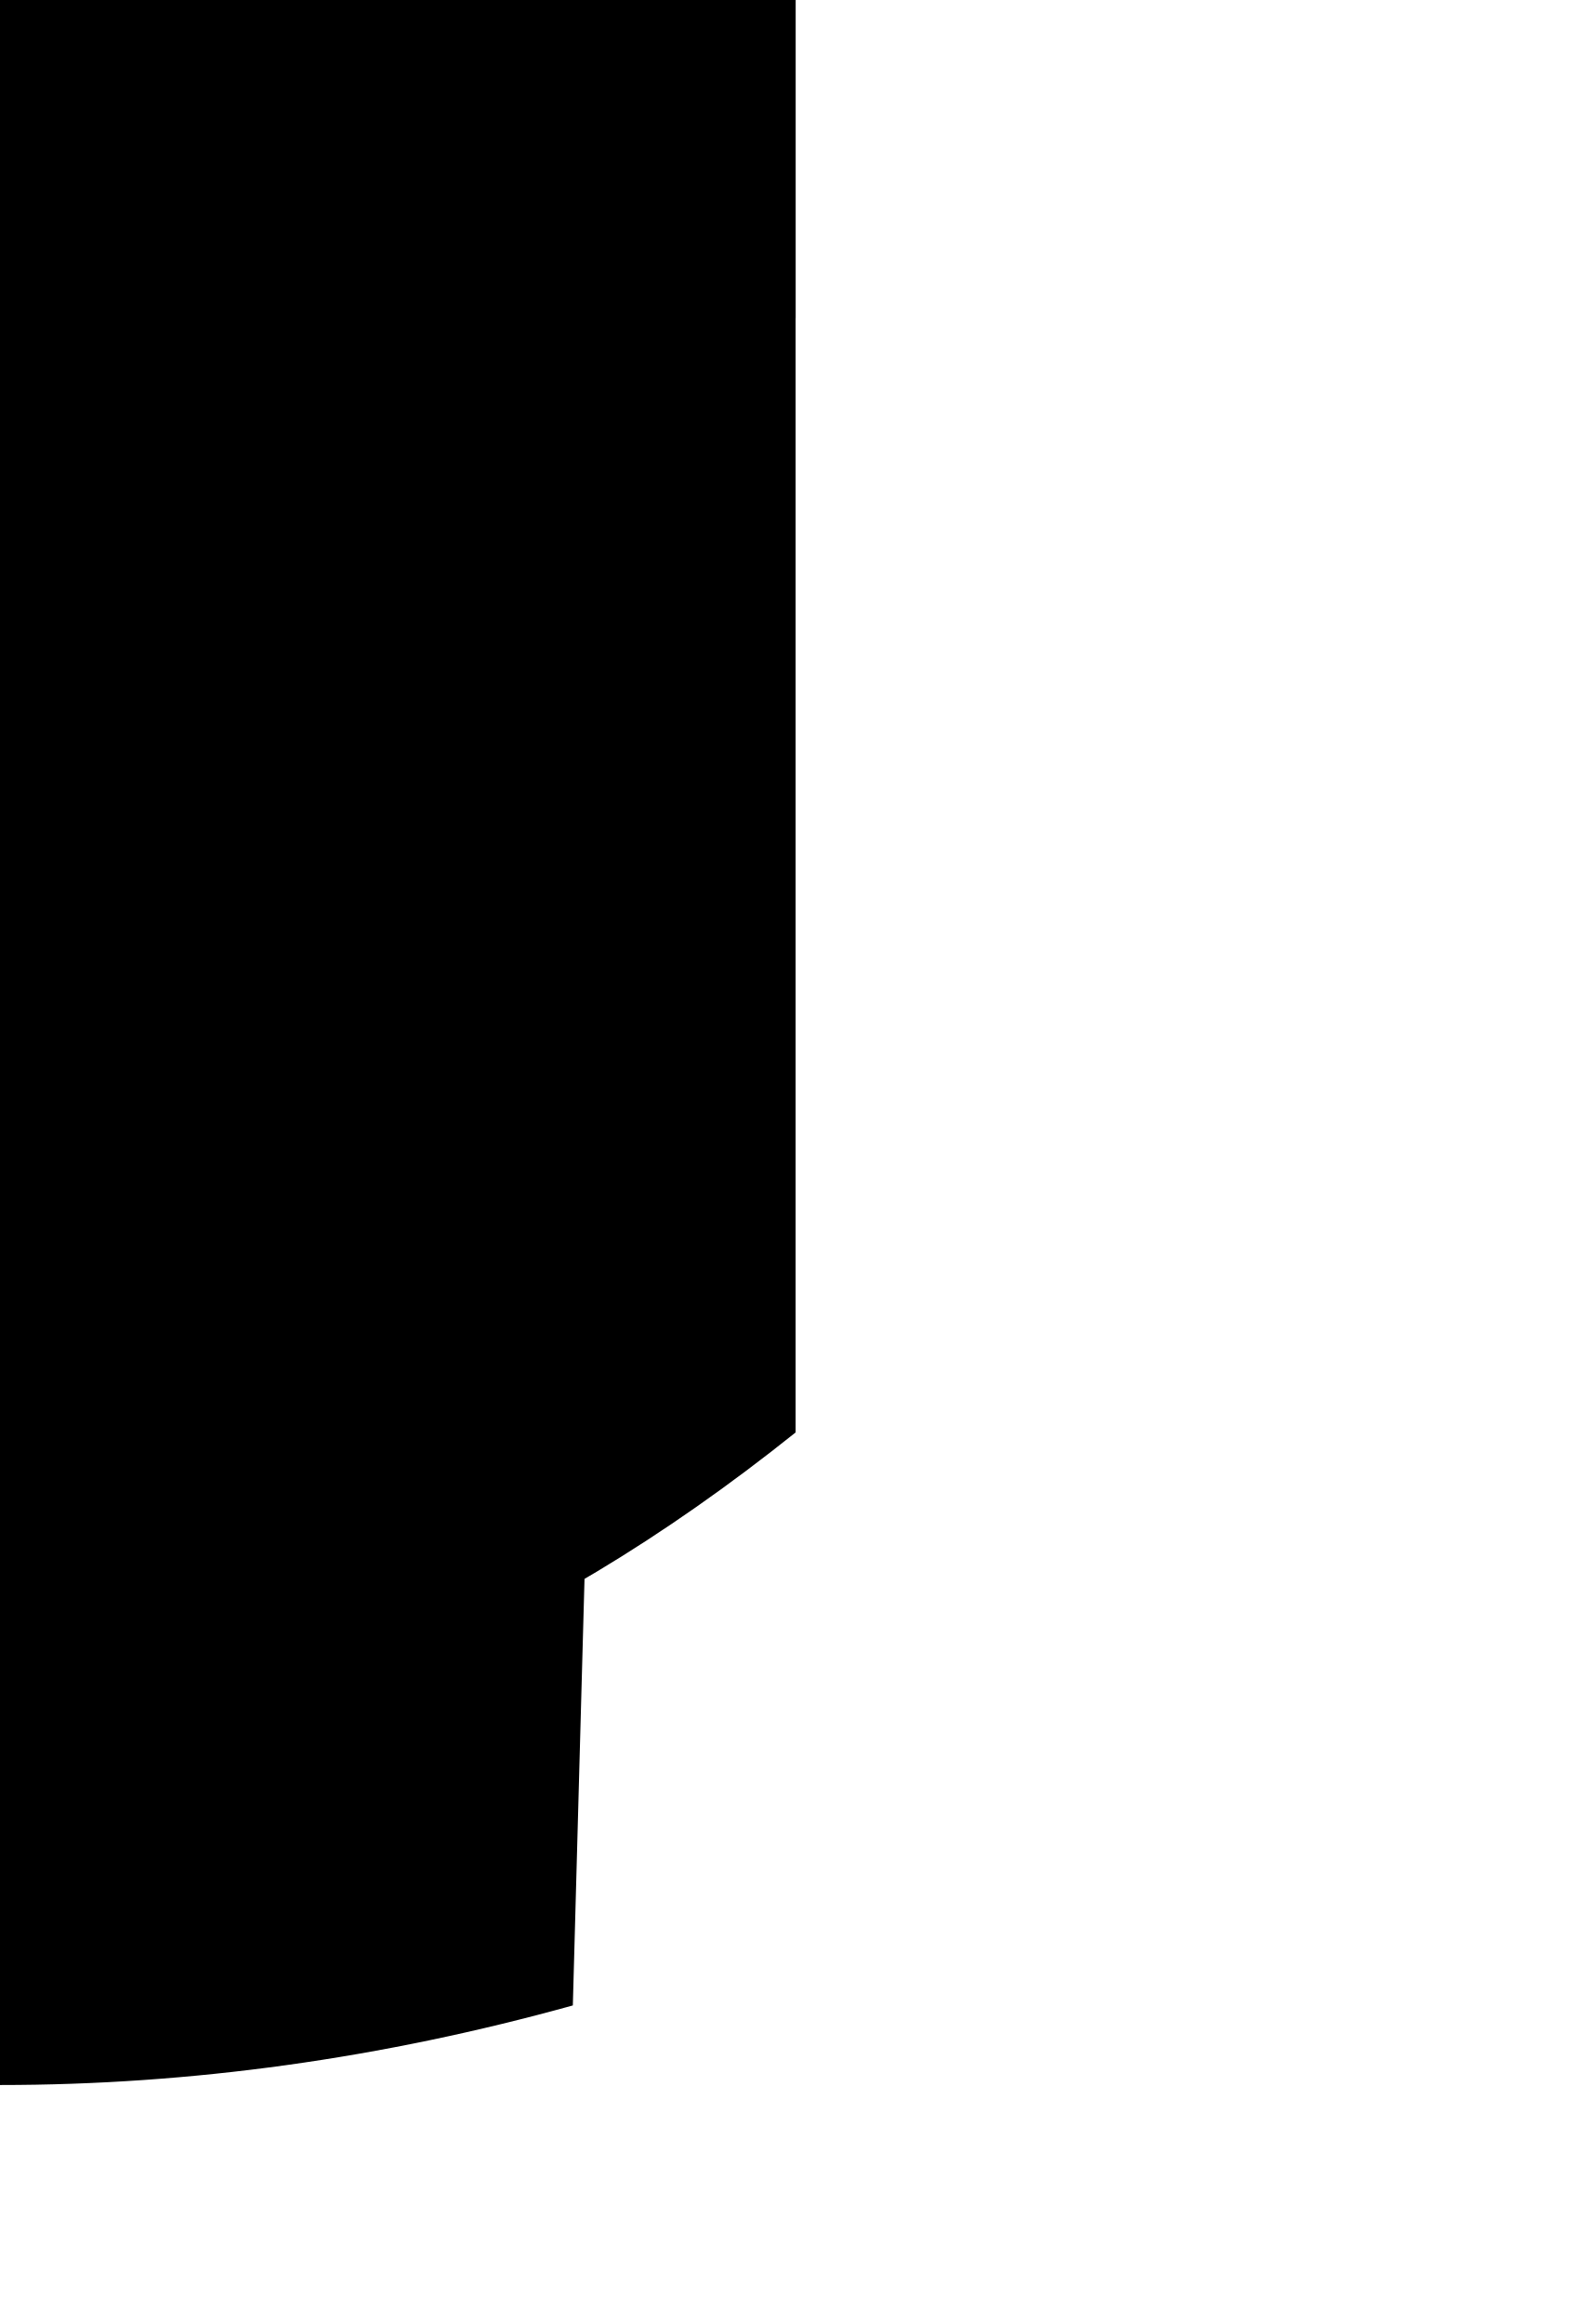
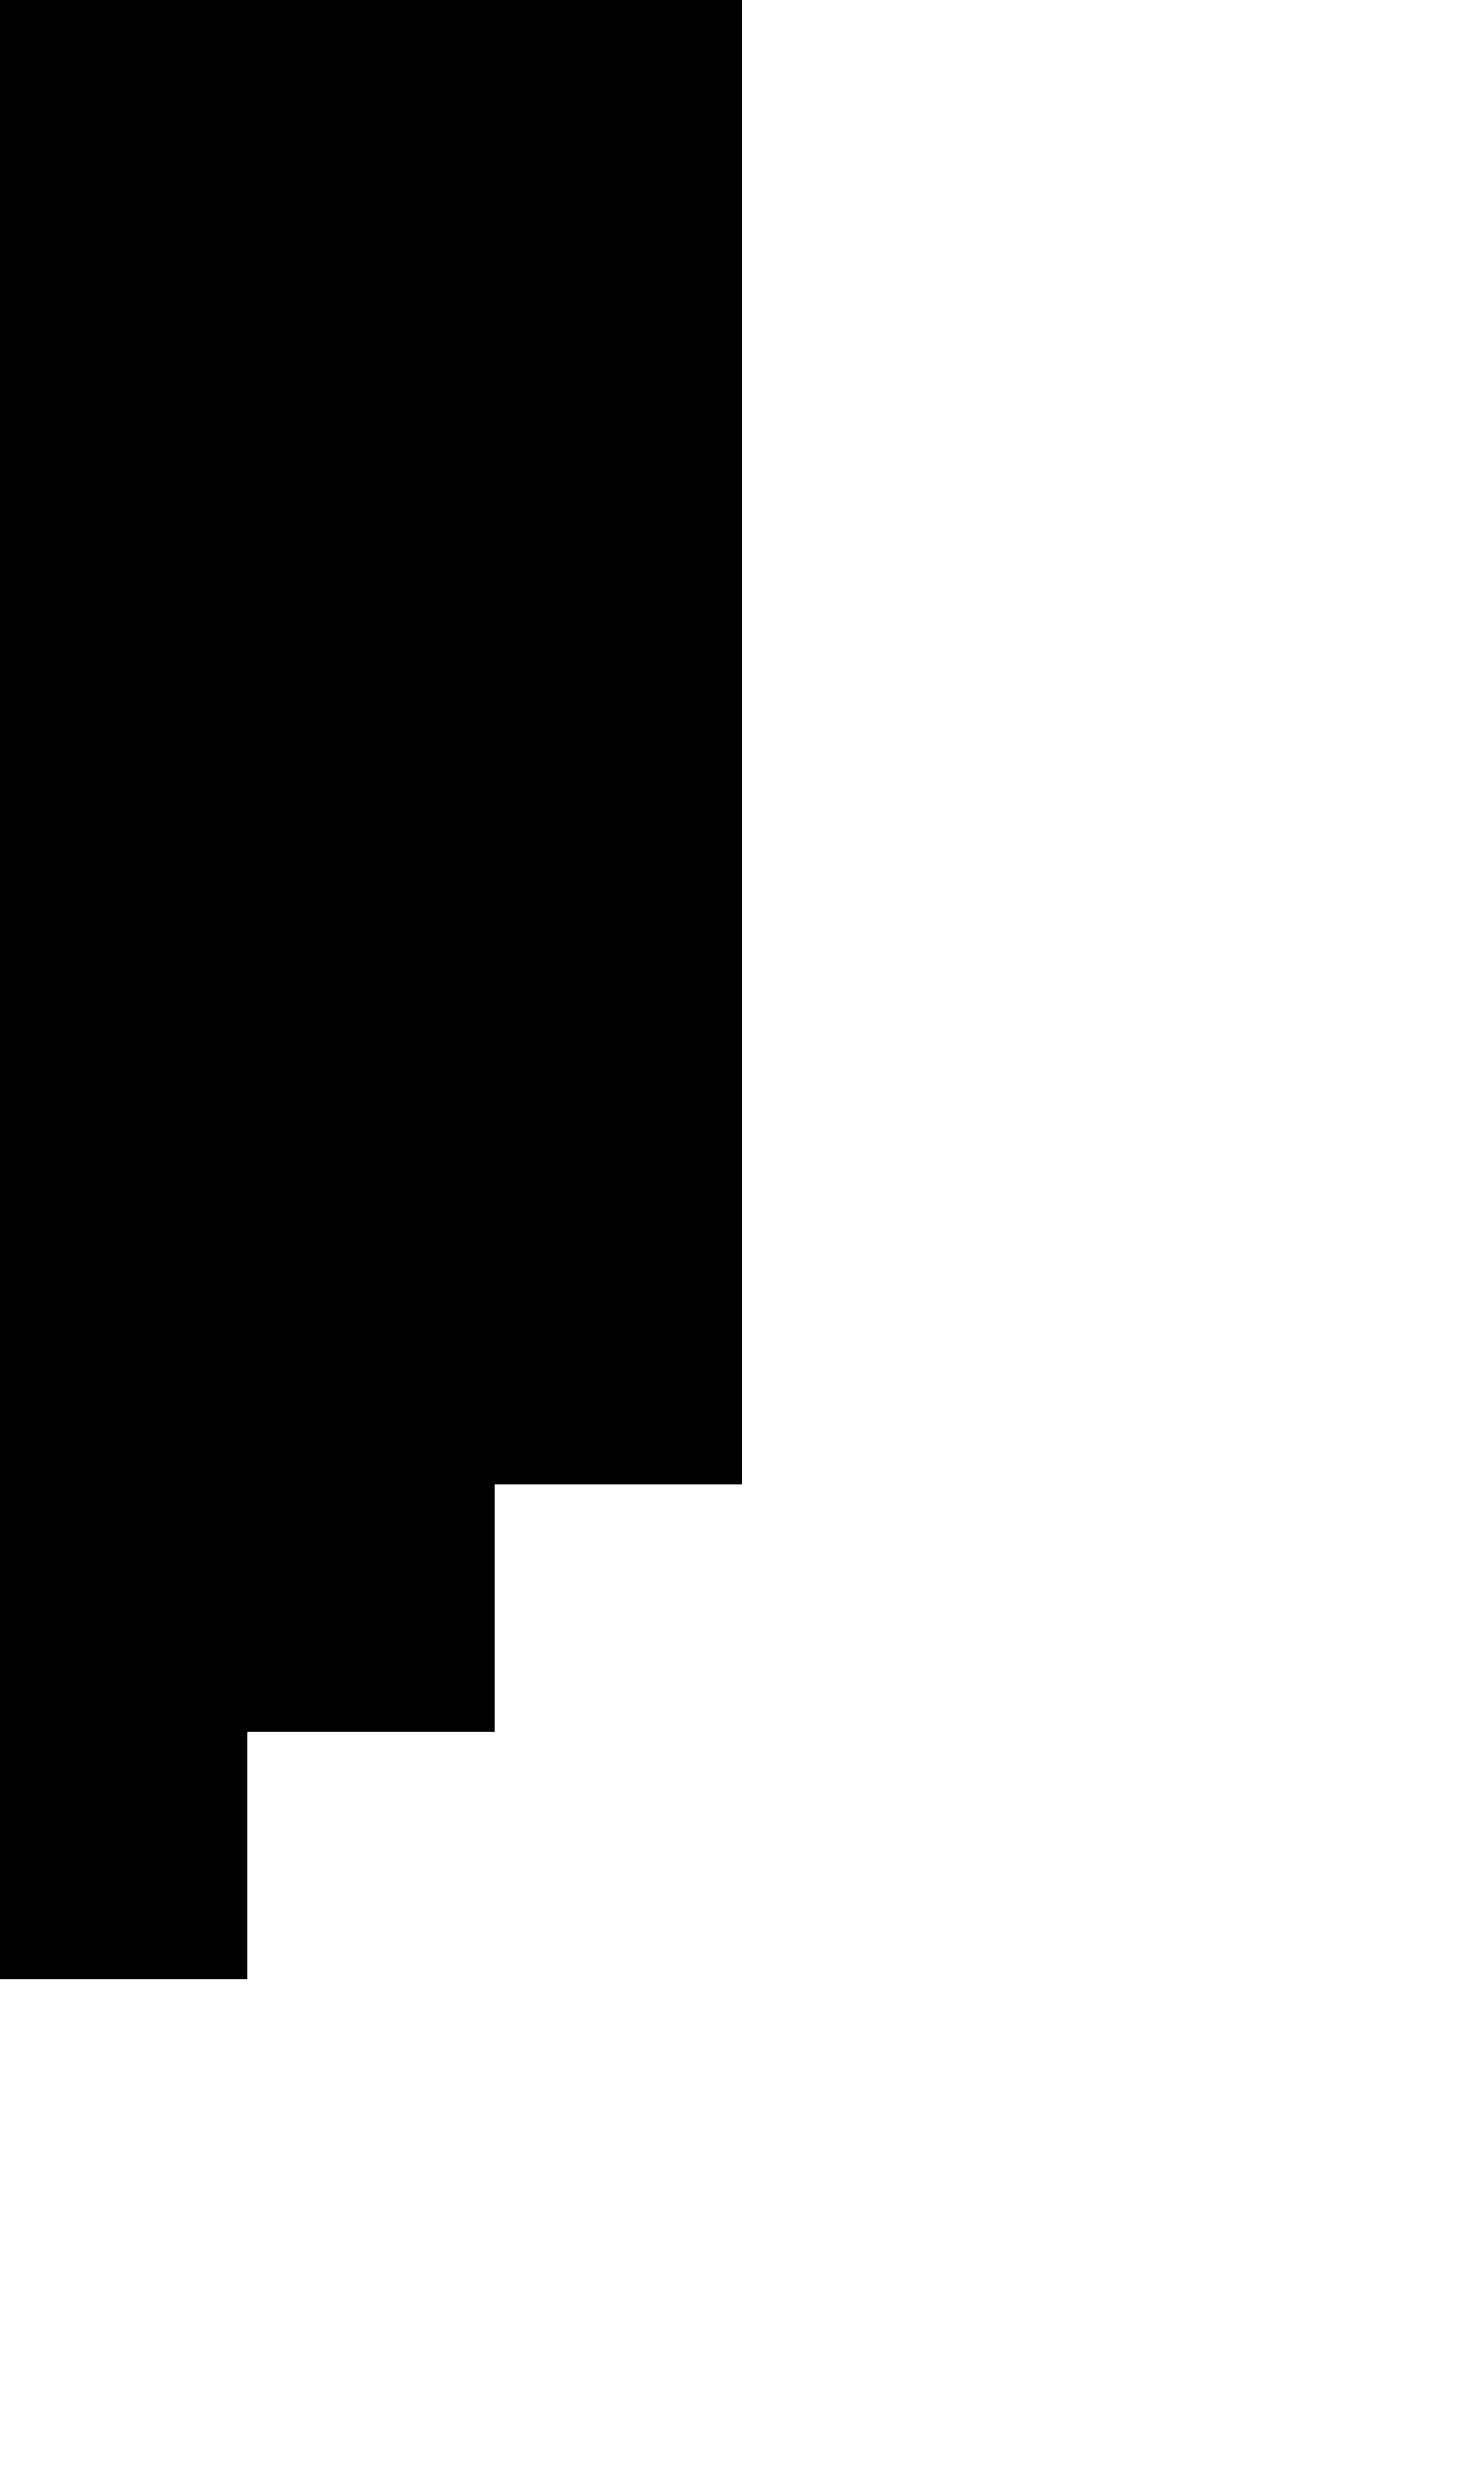
<svg xmlns="http://www.w3.org/2000/svg" data-bone="leg-front">
-   <path class="part part--pants-back" d="M-4 -2 L-3.6 12.6 Q0 13.6 3.6 12.6 L4 -2 Z" />
-   <path class="part part--armor-back" d="M-5 -1 L5 -1 L5 9 Q0 13 -5 9 Z" />
-   <path class="part part--trim-back" d="M-5 -1 L5 -1 L5 2 L-5 2 Z" />
-   <path class="part part--plate-back" d="M-3 3 L3 3 L3 9 Q0 11 -3 9 Z" />
+   <path class="part part--pixel-outline" d="M-4 -4h2v2h-2z M-2 -4h2v2h-2z M0 -4h2v2h-2z M2 -4h2v2h-2z M-6 -2h2v2h-2z M4 -2h2v2h-2z M-6 0h2v2h-2z M4 0h2v2h-2z M-6 2h2v2h-2z M4 2h2v2h-2z M-6 4h2v2h-2z M4 4h2v2h-2z M-6 6h2v2h-2z M4 6h2v2h-2z M-6 8h2v2h-2z M4 8h2v2h-2z M-6 10h2v2h-2z M4 10h2v2h-2z M-6 12h2v2h-2z M2 12h2v2h-2z M-4 14h2v2h-2z M-2 14h2v2h-2z M0 14h2v2h-2z" />
+   <path class="part part--pants-back" d="M-4 -2h2v2h-2z M-2 -2h2v2h-2z M0 -2h2v2h-2z M2 -2h2v2h-2z M-4 0h2v2h-2z M-2 0h2v2h-2z M0 0h2v2h-2z M2 0h2v2h-2z M-4 2h2v2h-2z M-2 2h2v2h-2z M0 2h2v2h-2z M2 2h2v2h-2z M-4 4h2v2h-2z M-2 4h2v2h-2z M0 4h2v2h-2z M2 4h2v2h-2z M-4 6h2v2h-2z M-2 6h2v2h-2z M0 6h2v2h-2z M2 6h2v2h-2z M-4 8h2v2h-2z M-2 8h2v2h-2z M0 8h2v2h-2z M2 8h2v2h-2z M-4 10h2v2h-2z M-2 10h2v2h-2z M0 10h2v2h-2z M2 10h2v2h-2z M-4 12h2v2h-2z M-2 12h2v2h-2z M0 12h2v2h-2z" />
+   <path class="part part--armor-back" d="M-4 -2h2v2h-2z M-2 -2h2v2h-2z M0 -2h2v2h-2z M2 -2h2v2h-2z M-4 0h2v2h-2z M-2 0h2v2h-2z M0 0h2v2h-2z M2 0h2v2h-2z M-4 2h2v2h-2z M-2 2h2v2h-2z M0 2h2v2h-2z M2 2h2v2h-2z M-4 4h2v2h-2z M-2 4h2v2h-2z M0 4h2v2h-2z M2 4h2v2h-2z M-4 6h2v2h-2z M-2 6h2v2h-2z M0 6h2v2h-2z M2 6h2v2h-2z M-4 8h2v2h-2z M-2 8h2v2h-2z M0 8h2v2h-2z M2 8h2v2h-2z" />
+   <path class="part part--trim-back" d="M-4 -2h2v2h-2z M-2 -2h2v2h-2z M0 -2h2v2h-2z M2 -2h2v2h-2z M-4 0h2v2h-2z M-2 0h2v2h-2z M0 0h2v2h-2z M2 0h2v2h-2z" />
+   <path class="part part--plate-back" d="M-4 2h2v2h-2z M-2 2h2v2h-2z M0 2h2v2h-2z M-4 4h2v2h-2z M-2 4h2v2h-2z M0 4h2v2h-2z M-4 6h2v2h-2z M-2 6h2v2h-2z M0 6h2v2h-2z M-2 8h2v2h-2z M0 8h2v2h-2z" />
</svg>
